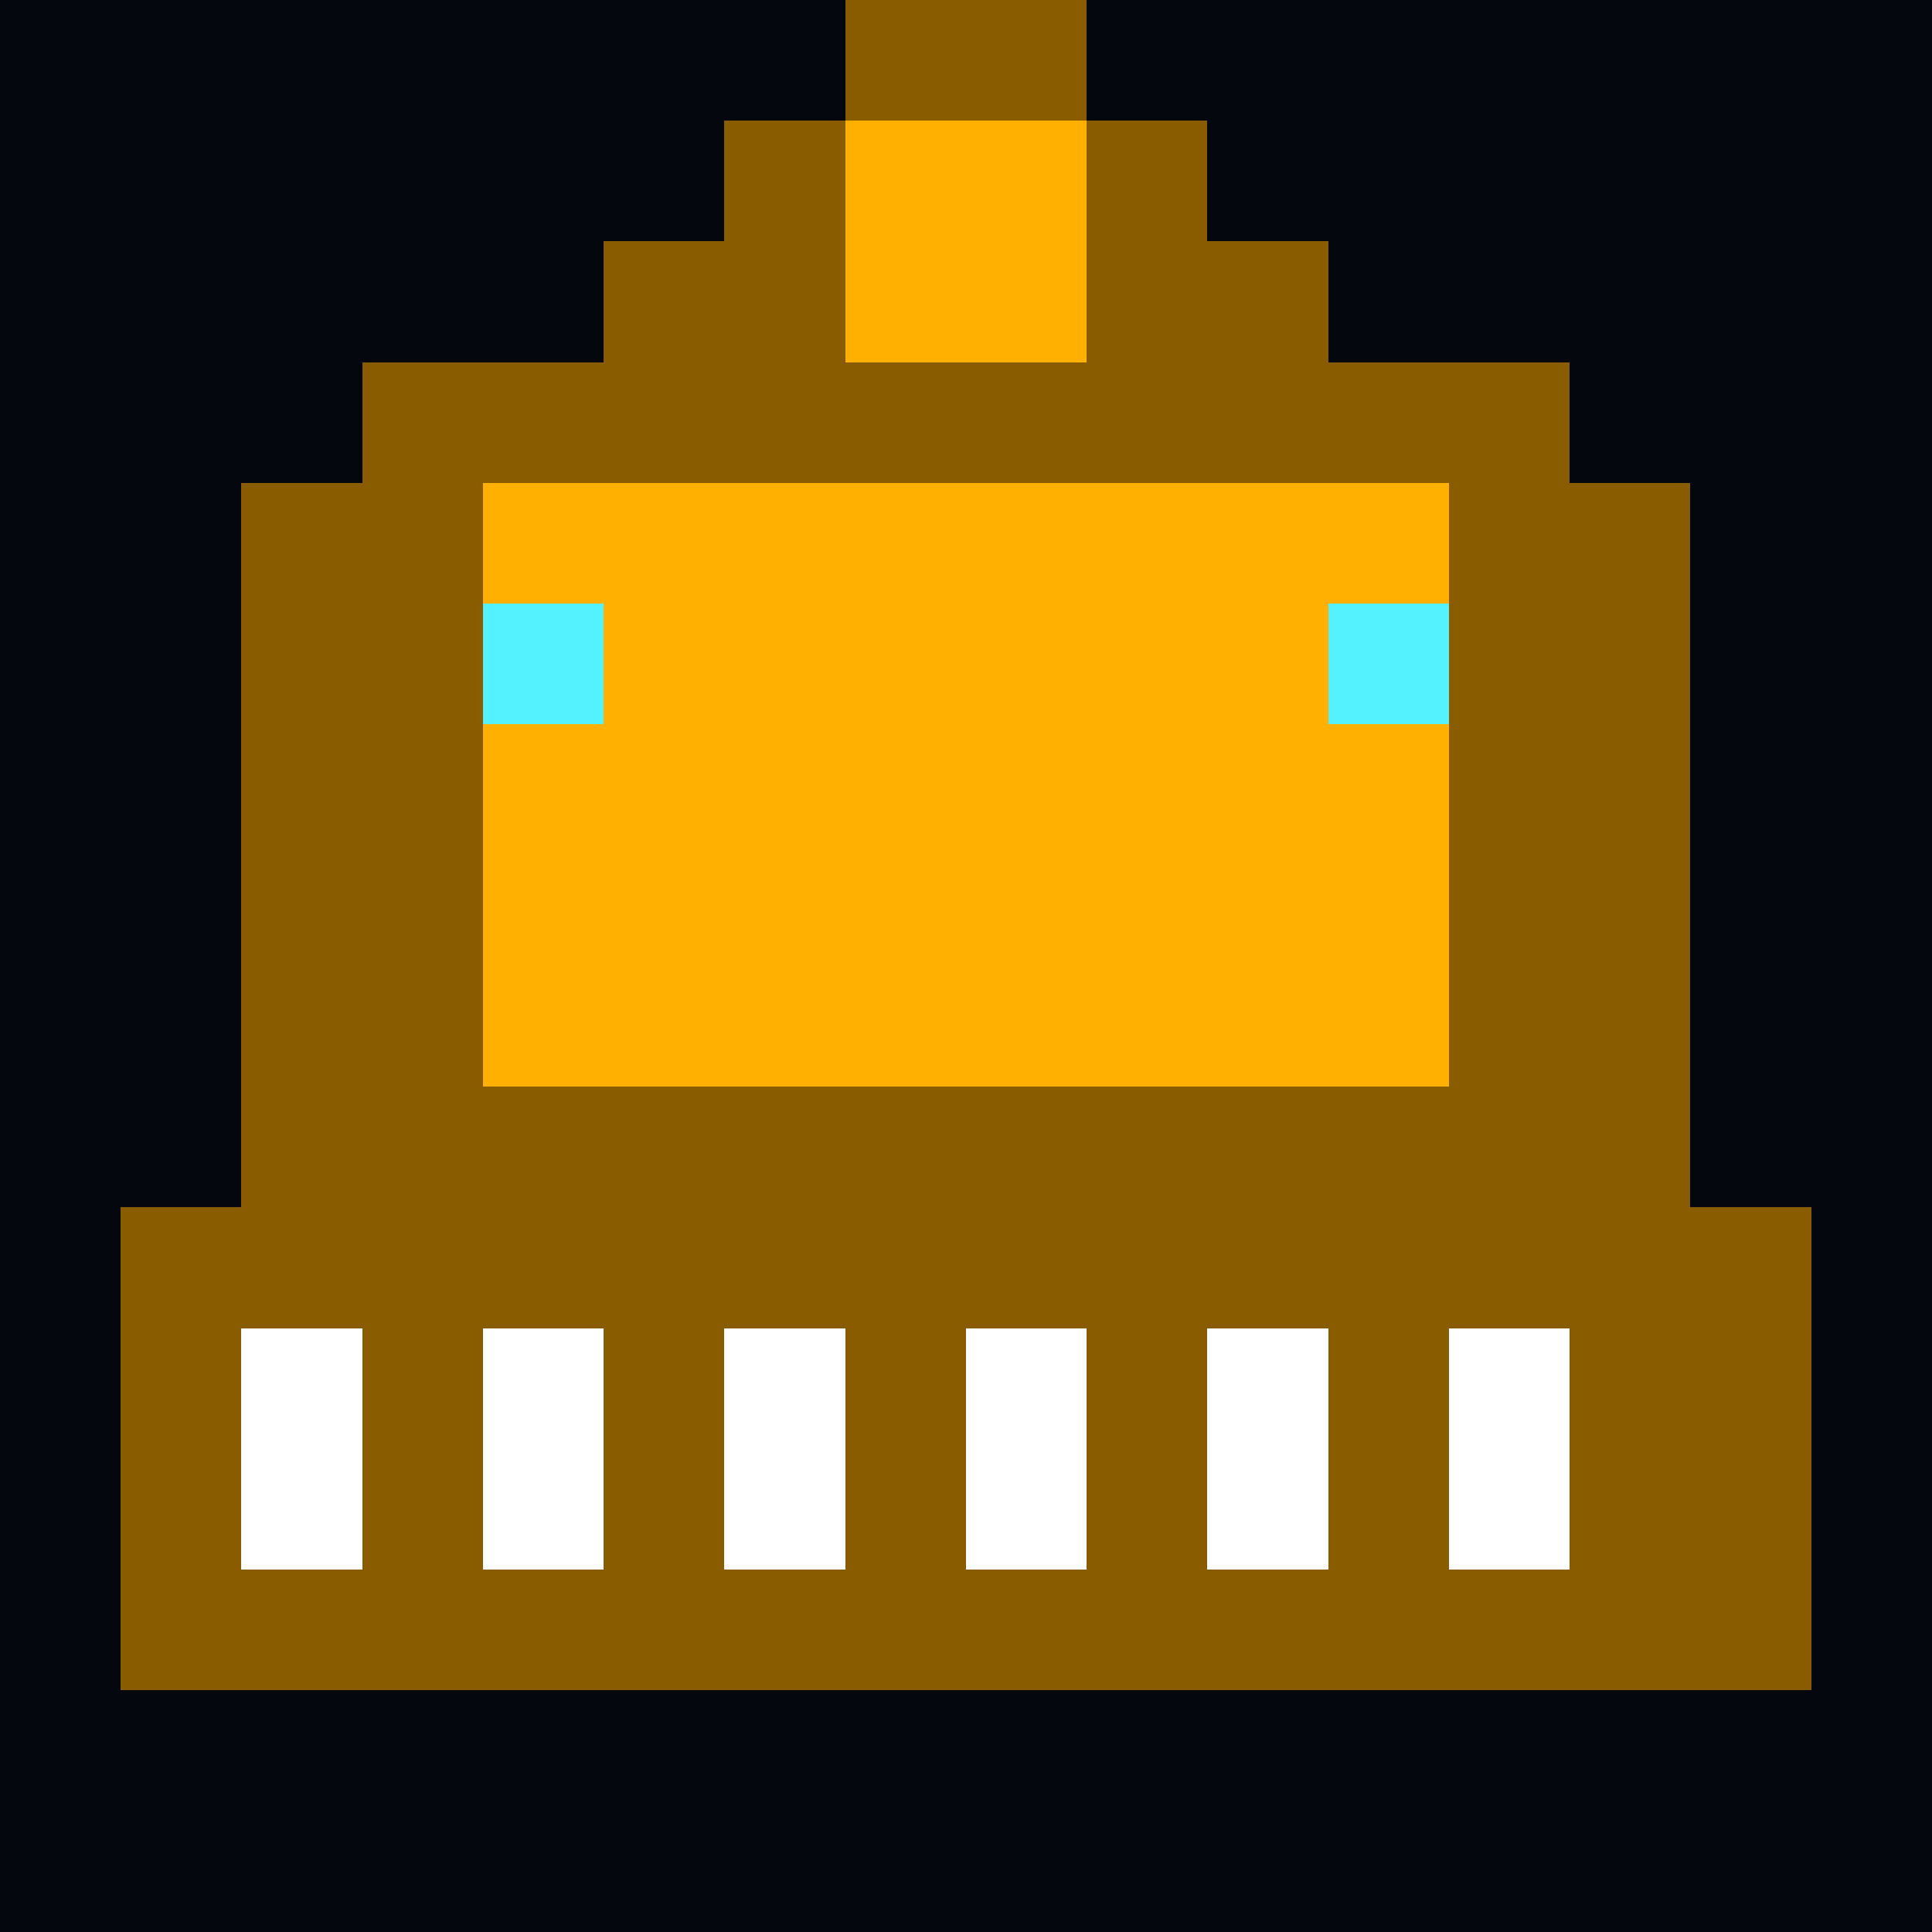
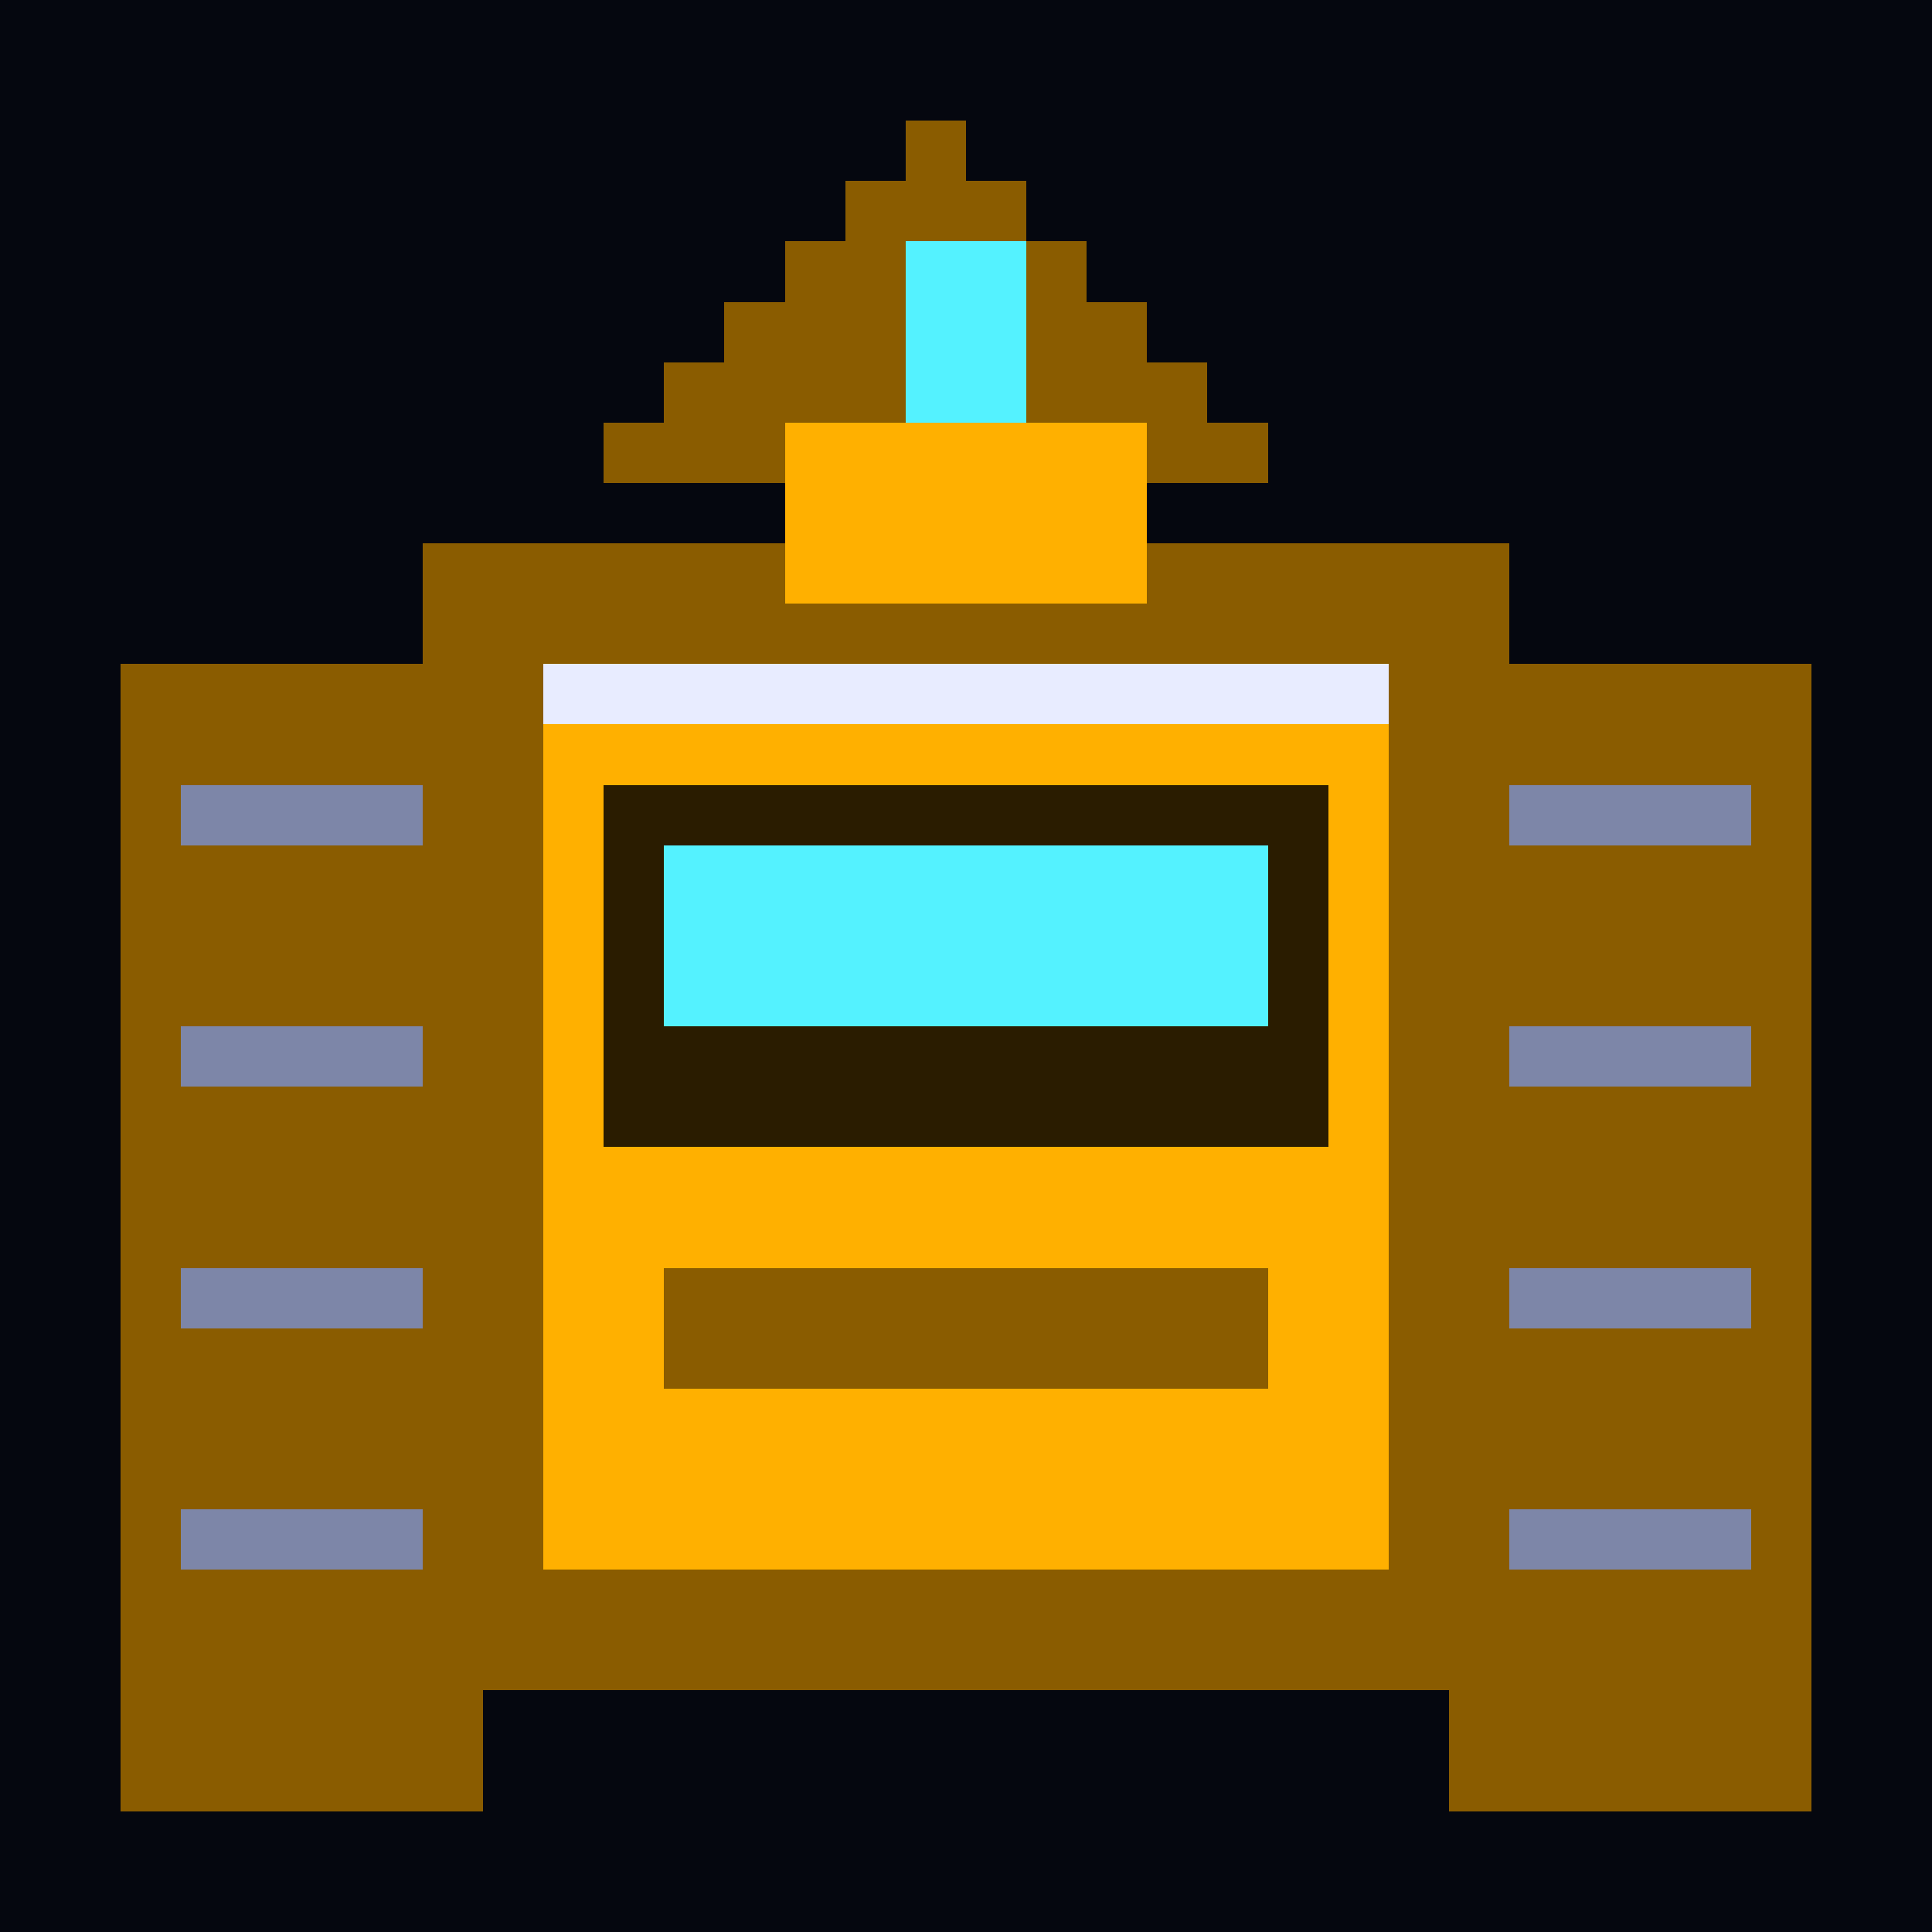
- <svg xmlns="http://www.w3.org/2000/svg" viewBox="0 0 16 16" width="64" height="64" shape-rendering="crispEdges" role="img" aria-label="PumaRally">
-   <rect width="16" height="16" fill="#05070f" />
-   <rect x="7" y="0" width="1" height="1" fill="#8a5c00" />
-   <rect x="8" y="0" width="1" height="1" fill="#8a5c00" />
-   <rect x="6" y="1" width="1" height="1" fill="#8a5c00" />
-   <rect x="7" y="1" width="1" height="1" fill="#ffb000" />
-   <rect x="8" y="1" width="1" height="1" fill="#ffb000" />
-   <rect x="9" y="1" width="1" height="1" fill="#8a5c00" />
-   <rect x="5" y="2" width="1" height="1" fill="#8a5c00" />
-   <rect x="6" y="2" width="1" height="1" fill="#8a5c00" />
-   <rect x="7" y="2" width="1" height="1" fill="#ffb000" />
-   <rect x="8" y="2" width="1" height="1" fill="#ffb000" />
-   <rect x="9" y="2" width="1" height="1" fill="#8a5c00" />
-   <rect x="10" y="2" width="1" height="1" fill="#8a5c00" />
-   <rect x="3" y="3" width="1" height="1" fill="#8a5c00" />
-   <rect x="4" y="3" width="1" height="1" fill="#8a5c00" />
-   <rect x="5" y="3" width="1" height="1" fill="#8a5c00" />
-   <rect x="6" y="3" width="1" height="1" fill="#8a5c00" />
-   <rect x="7" y="3" width="1" height="1" fill="#8a5c00" />
-   <rect x="8" y="3" width="1" height="1" fill="#8a5c00" />
-   <rect x="9" y="3" width="1" height="1" fill="#8a5c00" />
-   <rect x="10" y="3" width="1" height="1" fill="#8a5c00" />
-   <rect x="11" y="3" width="1" height="1" fill="#8a5c00" />
-   <rect x="12" y="3" width="1" height="1" fill="#8a5c00" />
-   <rect x="2" y="4" width="1" height="1" fill="#8a5c00" />
-   <rect x="3" y="4" width="1" height="1" fill="#8a5c00" />
-   <rect x="4" y="4" width="1" height="1" fill="#ffb000" />
-   <rect x="5" y="4" width="1" height="1" fill="#ffb000" />
-   <rect x="6" y="4" width="1" height="1" fill="#ffb000" />
-   <rect x="7" y="4" width="1" height="1" fill="#ffb000" />
-   <rect x="8" y="4" width="1" height="1" fill="#ffb000" />
-   <rect x="9" y="4" width="1" height="1" fill="#ffb000" />
-   <rect x="10" y="4" width="1" height="1" fill="#ffb000" />
-   <rect x="11" y="4" width="1" height="1" fill="#ffb000" />
-   <rect x="12" y="4" width="1" height="1" fill="#8a5c00" />
+ <svg xmlns="http://www.w3.org/2000/svg" viewBox="0 0 32 32" width="64" height="64" shape-rendering="crispEdges" role="img" aria-label="PumaRally">
+   <rect width="32" height="32" fill="#05070f" />
+   <rect x="15" y="2" width="1" height="1" fill="#8a5c00" />
+   <rect x="14" y="3" width="1" height="1" fill="#8a5c00" />
+   <rect x="15" y="3" width="1" height="1" fill="#8a5c00" />
+   <rect x="16" y="3" width="1" height="1" fill="#8a5c00" />
  <rect x="13" y="4" width="1" height="1" fill="#8a5c00" />
-   <rect x="2" y="5" width="1" height="1" fill="#8a5c00" />
-   <rect x="3" y="5" width="1" height="1" fill="#8a5c00" />
-   <rect x="4" y="5" width="1" height="1" fill="#54f2ff" />
-   <rect x="5" y="5" width="1" height="1" fill="#ffb000" />
-   <rect x="6" y="5" width="1" height="1" fill="#ffb000" />
-   <rect x="7" y="5" width="1" height="1" fill="#ffb000" />
-   <rect x="8" y="5" width="1" height="1" fill="#ffb000" />
-   <rect x="9" y="5" width="1" height="1" fill="#ffb000" />
-   <rect x="10" y="5" width="1" height="1" fill="#ffb000" />
-   <rect x="11" y="5" width="1" height="1" fill="#54f2ff" />
+   <rect x="14" y="4" width="1" height="1" fill="#8a5c00" />
+   <rect x="15" y="4" width="1" height="1" fill="#54f2ff" />
+   <rect x="16" y="4" width="1" height="1" fill="#54f2ff" />
+   <rect x="17" y="4" width="1" height="1" fill="#8a5c00" />
  <rect x="12" y="5" width="1" height="1" fill="#8a5c00" />
  <rect x="13" y="5" width="1" height="1" fill="#8a5c00" />
-   <rect x="2" y="6" width="1" height="1" fill="#8a5c00" />
-   <rect x="3" y="6" width="1" height="1" fill="#8a5c00" />
-   <rect x="4" y="6" width="1" height="1" fill="#ffb000" />
-   <rect x="5" y="6" width="1" height="1" fill="#ffb000" />
-   <rect x="6" y="6" width="1" height="1" fill="#ffb000" />
-   <rect x="7" y="6" width="1" height="1" fill="#ffb000" />
-   <rect x="8" y="6" width="1" height="1" fill="#ffb000" />
-   <rect x="9" y="6" width="1" height="1" fill="#ffb000" />
-   <rect x="10" y="6" width="1" height="1" fill="#ffb000" />
-   <rect x="11" y="6" width="1" height="1" fill="#ffb000" />
+   <rect x="14" y="5" width="1" height="1" fill="#8a5c00" />
+   <rect x="15" y="5" width="1" height="1" fill="#54f2ff" />
+   <rect x="16" y="5" width="1" height="1" fill="#54f2ff" />
+   <rect x="17" y="5" width="1" height="1" fill="#8a5c00" />
+   <rect x="18" y="5" width="1" height="1" fill="#8a5c00" />
+   <rect x="11" y="6" width="1" height="1" fill="#8a5c00" />
  <rect x="12" y="6" width="1" height="1" fill="#8a5c00" />
  <rect x="13" y="6" width="1" height="1" fill="#8a5c00" />
-   <rect x="2" y="7" width="1" height="1" fill="#8a5c00" />
-   <rect x="3" y="7" width="1" height="1" fill="#8a5c00" />
-   <rect x="4" y="7" width="1" height="1" fill="#ffb000" />
-   <rect x="5" y="7" width="1" height="1" fill="#ffb000" />
-   <rect x="6" y="7" width="1" height="1" fill="#ffb000" />
-   <rect x="7" y="7" width="1" height="1" fill="#ffb000" />
-   <rect x="8" y="7" width="1" height="1" fill="#ffb000" />
-   <rect x="9" y="7" width="1" height="1" fill="#ffb000" />
-   <rect x="10" y="7" width="1" height="1" fill="#ffb000" />
-   <rect x="11" y="7" width="1" height="1" fill="#ffb000" />
+   <rect x="14" y="6" width="1" height="1" fill="#8a5c00" />
+   <rect x="15" y="6" width="1" height="1" fill="#54f2ff" />
+   <rect x="16" y="6" width="1" height="1" fill="#54f2ff" />
+   <rect x="17" y="6" width="1" height="1" fill="#8a5c00" />
+   <rect x="18" y="6" width="1" height="1" fill="#8a5c00" />
+   <rect x="19" y="6" width="1" height="1" fill="#8a5c00" />
+   <rect x="10" y="7" width="1" height="1" fill="#8a5c00" />
+   <rect x="11" y="7" width="1" height="1" fill="#8a5c00" />
  <rect x="12" y="7" width="1" height="1" fill="#8a5c00" />
-   <rect x="13" y="7" width="1" height="1" fill="#8a5c00" />
-   <rect x="2" y="8" width="1" height="1" fill="#8a5c00" />
-   <rect x="3" y="8" width="1" height="1" fill="#8a5c00" />
-   <rect x="4" y="8" width="1" height="1" fill="#ffb000" />
-   <rect x="5" y="8" width="1" height="1" fill="#ffb000" />
-   <rect x="6" y="8" width="1" height="1" fill="#ffb000" />
-   <rect x="7" y="8" width="1" height="1" fill="#ffb000" />
-   <rect x="8" y="8" width="1" height="1" fill="#ffb000" />
-   <rect x="9" y="8" width="1" height="1" fill="#ffb000" />
-   <rect x="10" y="8" width="1" height="1" fill="#ffb000" />
-   <rect x="11" y="8" width="1" height="1" fill="#ffb000" />
-   <rect x="12" y="8" width="1" height="1" fill="#8a5c00" />
-   <rect x="13" y="8" width="1" height="1" fill="#8a5c00" />
-   <rect x="2" y="9" width="1" height="1" fill="#8a5c00" />
-   <rect x="3" y="9" width="1" height="1" fill="#8a5c00" />
-   <rect x="4" y="9" width="1" height="1" fill="#8a5c00" />
-   <rect x="5" y="9" width="1" height="1" fill="#8a5c00" />
-   <rect x="6" y="9" width="1" height="1" fill="#8a5c00" />
+   <rect x="13" y="7" width="1" height="1" fill="#ffb000" />
+   <rect x="14" y="7" width="1" height="1" fill="#ffb000" />
+   <rect x="15" y="7" width="1" height="1" fill="#ffb000" />
+   <rect x="16" y="7" width="1" height="1" fill="#ffb000" />
+   <rect x="17" y="7" width="1" height="1" fill="#ffb000" />
+   <rect x="18" y="7" width="1" height="1" fill="#ffb000" />
+   <rect x="19" y="7" width="1" height="1" fill="#8a5c00" />
+   <rect x="20" y="7" width="1" height="1" fill="#8a5c00" />
+   <rect x="13" y="8" width="1" height="1" fill="#ffb000" />
+   <rect x="14" y="8" width="1" height="1" fill="#ffb000" />
+   <rect x="15" y="8" width="1" height="1" fill="#ffb000" />
+   <rect x="16" y="8" width="1" height="1" fill="#ffb000" />
+   <rect x="17" y="8" width="1" height="1" fill="#ffb000" />
+   <rect x="18" y="8" width="1" height="1" fill="#ffb000" />
  <rect x="7" y="9" width="1" height="1" fill="#8a5c00" />
  <rect x="8" y="9" width="1" height="1" fill="#8a5c00" />
  <rect x="9" y="9" width="1" height="1" fill="#8a5c00" />
  <rect x="10" y="9" width="1" height="1" fill="#8a5c00" />
  <rect x="11" y="9" width="1" height="1" fill="#8a5c00" />
  <rect x="12" y="9" width="1" height="1" fill="#8a5c00" />
-   <rect x="13" y="9" width="1" height="1" fill="#8a5c00" />
-   <rect x="1" y="10" width="1" height="1" fill="#8a5c00" />
-   <rect x="2" y="10" width="1" height="1" fill="#8a5c00" />
-   <rect x="3" y="10" width="1" height="1" fill="#8a5c00" />
-   <rect x="4" y="10" width="1" height="1" fill="#8a5c00" />
-   <rect x="5" y="10" width="1" height="1" fill="#8a5c00" />
-   <rect x="6" y="10" width="1" height="1" fill="#8a5c00" />
+   <rect x="13" y="9" width="1" height="1" fill="#ffb000" />
+   <rect x="14" y="9" width="1" height="1" fill="#ffb000" />
+   <rect x="15" y="9" width="1" height="1" fill="#ffb000" />
+   <rect x="16" y="9" width="1" height="1" fill="#ffb000" />
+   <rect x="17" y="9" width="1" height="1" fill="#ffb000" />
+   <rect x="18" y="9" width="1" height="1" fill="#ffb000" />
+   <rect x="19" y="9" width="1" height="1" fill="#8a5c00" />
+   <rect x="20" y="9" width="1" height="1" fill="#8a5c00" />
+   <rect x="21" y="9" width="1" height="1" fill="#8a5c00" />
+   <rect x="22" y="9" width="1" height="1" fill="#8a5c00" />
+   <rect x="23" y="9" width="1" height="1" fill="#8a5c00" />
+   <rect x="24" y="9" width="1" height="1" fill="#8a5c00" />
  <rect x="7" y="10" width="1" height="1" fill="#8a5c00" />
  <rect x="8" y="10" width="1" height="1" fill="#8a5c00" />
  <rect x="9" y="10" width="1" height="1" fill="#8a5c00" />
  <rect x="10" y="10" width="1" height="1" fill="#8a5c00" />
  <rect x="11" y="10" width="1" height="1" fill="#8a5c00" />
  <rect x="12" y="10" width="1" height="1" fill="#8a5c00" />
  <rect x="13" y="10" width="1" height="1" fill="#8a5c00" />
  <rect x="14" y="10" width="1" height="1" fill="#8a5c00" />
-   <rect x="1" y="11" width="1" height="1" fill="#8a5c00" />
-   <rect x="2" y="11" width="1" height="1" fill="#ffffff" />
+   <rect x="15" y="10" width="1" height="1" fill="#8a5c00" />
+   <rect x="16" y="10" width="1" height="1" fill="#8a5c00" />
+   <rect x="17" y="10" width="1" height="1" fill="#8a5c00" />
+   <rect x="18" y="10" width="1" height="1" fill="#8a5c00" />
+   <rect x="19" y="10" width="1" height="1" fill="#8a5c00" />
+   <rect x="20" y="10" width="1" height="1" fill="#8a5c00" />
+   <rect x="21" y="10" width="1" height="1" fill="#8a5c00" />
+   <rect x="22" y="10" width="1" height="1" fill="#8a5c00" />
+   <rect x="23" y="10" width="1" height="1" fill="#8a5c00" />
+   <rect x="24" y="10" width="1" height="1" fill="#8a5c00" />
+   <rect x="2" y="11" width="1" height="1" fill="#8a5c00" />
  <rect x="3" y="11" width="1" height="1" fill="#8a5c00" />
-   <rect x="4" y="11" width="1" height="1" fill="#ffffff" />
+   <rect x="4" y="11" width="1" height="1" fill="#8a5c00" />
  <rect x="5" y="11" width="1" height="1" fill="#8a5c00" />
-   <rect x="6" y="11" width="1" height="1" fill="#ffffff" />
+   <rect x="6" y="11" width="1" height="1" fill="#8a5c00" />
  <rect x="7" y="11" width="1" height="1" fill="#8a5c00" />
-   <rect x="8" y="11" width="1" height="1" fill="#ffffff" />
-   <rect x="9" y="11" width="1" height="1" fill="#8a5c00" />
-   <rect x="10" y="11" width="1" height="1" fill="#ffffff" />
-   <rect x="11" y="11" width="1" height="1" fill="#8a5c00" />
-   <rect x="12" y="11" width="1" height="1" fill="#ffffff" />
-   <rect x="13" y="11" width="1" height="1" fill="#8a5c00" />
-   <rect x="14" y="11" width="1" height="1" fill="#8a5c00" />
-   <rect x="1" y="12" width="1" height="1" fill="#8a5c00" />
-   <rect x="2" y="12" width="1" height="1" fill="#ffffff" />
+   <rect x="8" y="11" width="1" height="1" fill="#8a5c00" />
+   <rect x="9" y="11" width="1" height="1" fill="#e8ecff" />
+   <rect x="10" y="11" width="1" height="1" fill="#e8ecff" />
+   <rect x="11" y="11" width="1" height="1" fill="#e8ecff" />
+   <rect x="12" y="11" width="1" height="1" fill="#e8ecff" />
+   <rect x="13" y="11" width="1" height="1" fill="#e8ecff" />
+   <rect x="14" y="11" width="1" height="1" fill="#e8ecff" />
+   <rect x="15" y="11" width="1" height="1" fill="#e8ecff" />
+   <rect x="16" y="11" width="1" height="1" fill="#e8ecff" />
+   <rect x="17" y="11" width="1" height="1" fill="#e8ecff" />
+   <rect x="18" y="11" width="1" height="1" fill="#e8ecff" />
+   <rect x="19" y="11" width="1" height="1" fill="#e8ecff" />
+   <rect x="20" y="11" width="1" height="1" fill="#e8ecff" />
+   <rect x="21" y="11" width="1" height="1" fill="#e8ecff" />
+   <rect x="22" y="11" width="1" height="1" fill="#e8ecff" />
+   <rect x="23" y="11" width="1" height="1" fill="#8a5c00" />
+   <rect x="24" y="11" width="1" height="1" fill="#8a5c00" />
+   <rect x="25" y="11" width="1" height="1" fill="#8a5c00" />
+   <rect x="26" y="11" width="1" height="1" fill="#8a5c00" />
+   <rect x="27" y="11" width="1" height="1" fill="#8a5c00" />
+   <rect x="28" y="11" width="1" height="1" fill="#8a5c00" />
+   <rect x="29" y="11" width="1" height="1" fill="#8a5c00" />
+   <rect x="2" y="12" width="1" height="1" fill="#8a5c00" />
  <rect x="3" y="12" width="1" height="1" fill="#8a5c00" />
-   <rect x="4" y="12" width="1" height="1" fill="#ffffff" />
+   <rect x="4" y="12" width="1" height="1" fill="#8a5c00" />
  <rect x="5" y="12" width="1" height="1" fill="#8a5c00" />
-   <rect x="6" y="12" width="1" height="1" fill="#ffffff" />
+   <rect x="6" y="12" width="1" height="1" fill="#8a5c00" />
  <rect x="7" y="12" width="1" height="1" fill="#8a5c00" />
-   <rect x="8" y="12" width="1" height="1" fill="#ffffff" />
-   <rect x="9" y="12" width="1" height="1" fill="#8a5c00" />
-   <rect x="10" y="12" width="1" height="1" fill="#ffffff" />
-   <rect x="11" y="12" width="1" height="1" fill="#8a5c00" />
-   <rect x="12" y="12" width="1" height="1" fill="#ffffff" />
-   <rect x="13" y="12" width="1" height="1" fill="#8a5c00" />
-   <rect x="14" y="12" width="1" height="1" fill="#8a5c00" />
-   <rect x="1" y="13" width="1" height="1" fill="#8a5c00" />
+   <rect x="8" y="12" width="1" height="1" fill="#8a5c00" />
+   <rect x="9" y="12" width="1" height="1" fill="#ffb000" />
+   <rect x="10" y="12" width="1" height="1" fill="#ffb000" />
+   <rect x="11" y="12" width="1" height="1" fill="#ffb000" />
+   <rect x="12" y="12" width="1" height="1" fill="#ffb000" />
+   <rect x="13" y="12" width="1" height="1" fill="#ffb000" />
+   <rect x="14" y="12" width="1" height="1" fill="#ffb000" />
+   <rect x="15" y="12" width="1" height="1" fill="#ffb000" />
+   <rect x="16" y="12" width="1" height="1" fill="#ffb000" />
+   <rect x="17" y="12" width="1" height="1" fill="#ffb000" />
+   <rect x="18" y="12" width="1" height="1" fill="#ffb000" />
+   <rect x="19" y="12" width="1" height="1" fill="#ffb000" />
+   <rect x="20" y="12" width="1" height="1" fill="#ffb000" />
+   <rect x="21" y="12" width="1" height="1" fill="#ffb000" />
+   <rect x="22" y="12" width="1" height="1" fill="#ffb000" />
+   <rect x="23" y="12" width="1" height="1" fill="#8a5c00" />
+   <rect x="24" y="12" width="1" height="1" fill="#8a5c00" />
+   <rect x="25" y="12" width="1" height="1" fill="#8a5c00" />
+   <rect x="26" y="12" width="1" height="1" fill="#8a5c00" />
+   <rect x="27" y="12" width="1" height="1" fill="#8a5c00" />
+   <rect x="28" y="12" width="1" height="1" fill="#8a5c00" />
+   <rect x="29" y="12" width="1" height="1" fill="#8a5c00" />
  <rect x="2" y="13" width="1" height="1" fill="#8a5c00" />
-   <rect x="3" y="13" width="1" height="1" fill="#8a5c00" />
-   <rect x="4" y="13" width="1" height="1" fill="#8a5c00" />
-   <rect x="5" y="13" width="1" height="1" fill="#8a5c00" />
-   <rect x="6" y="13" width="1" height="1" fill="#8a5c00" />
+   <rect x="3" y="13" width="1" height="1" fill="#7d86a8" />
+   <rect x="4" y="13" width="1" height="1" fill="#7d86a8" />
+   <rect x="5" y="13" width="1" height="1" fill="#7d86a8" />
+   <rect x="6" y="13" width="1" height="1" fill="#7d86a8" />
  <rect x="7" y="13" width="1" height="1" fill="#8a5c00" />
  <rect x="8" y="13" width="1" height="1" fill="#8a5c00" />
-   <rect x="9" y="13" width="1" height="1" fill="#8a5c00" />
-   <rect x="10" y="13" width="1" height="1" fill="#8a5c00" />
-   <rect x="11" y="13" width="1" height="1" fill="#8a5c00" />
-   <rect x="12" y="13" width="1" height="1" fill="#8a5c00" />
-   <rect x="13" y="13" width="1" height="1" fill="#8a5c00" />
-   <rect x="14" y="13" width="1" height="1" fill="#8a5c00" />
+   <rect x="9" y="13" width="1" height="1" fill="#ffb000" />
+   <rect x="10" y="13" width="1" height="1" fill="#2a1c00" />
+   <rect x="11" y="13" width="1" height="1" fill="#2a1c00" />
+   <rect x="12" y="13" width="1" height="1" fill="#2a1c00" />
+   <rect x="13" y="13" width="1" height="1" fill="#2a1c00" />
+   <rect x="14" y="13" width="1" height="1" fill="#2a1c00" />
+   <rect x="15" y="13" width="1" height="1" fill="#2a1c00" />
+   <rect x="16" y="13" width="1" height="1" fill="#2a1c00" />
+   <rect x="17" y="13" width="1" height="1" fill="#2a1c00" />
+   <rect x="18" y="13" width="1" height="1" fill="#2a1c00" />
+   <rect x="19" y="13" width="1" height="1" fill="#2a1c00" />
+   <rect x="20" y="13" width="1" height="1" fill="#2a1c00" />
+   <rect x="21" y="13" width="1" height="1" fill="#2a1c00" />
+   <rect x="22" y="13" width="1" height="1" fill="#ffb000" />
+   <rect x="23" y="13" width="1" height="1" fill="#8a5c00" />
+   <rect x="24" y="13" width="1" height="1" fill="#8a5c00" />
+   <rect x="25" y="13" width="1" height="1" fill="#7d86a8" />
+   <rect x="26" y="13" width="1" height="1" fill="#7d86a8" />
+   <rect x="27" y="13" width="1" height="1" fill="#7d86a8" />
+   <rect x="28" y="13" width="1" height="1" fill="#7d86a8" />
+   <rect x="29" y="13" width="1" height="1" fill="#8a5c00" />
+   <rect x="2" y="14" width="1" height="1" fill="#8a5c00" />
+   <rect x="3" y="14" width="1" height="1" fill="#8a5c00" />
+   <rect x="4" y="14" width="1" height="1" fill="#8a5c00" />
+   <rect x="5" y="14" width="1" height="1" fill="#8a5c00" />
+   <rect x="6" y="14" width="1" height="1" fill="#8a5c00" />
+   <rect x="7" y="14" width="1" height="1" fill="#8a5c00" />
+   <rect x="8" y="14" width="1" height="1" fill="#8a5c00" />
+   <rect x="9" y="14" width="1" height="1" fill="#ffb000" />
+   <rect x="10" y="14" width="1" height="1" fill="#2a1c00" />
+   <rect x="11" y="14" width="1" height="1" fill="#54f2ff" />
+   <rect x="12" y="14" width="1" height="1" fill="#54f2ff" />
+   <rect x="13" y="14" width="1" height="1" fill="#54f2ff" />
+   <rect x="14" y="14" width="1" height="1" fill="#54f2ff" />
+   <rect x="15" y="14" width="1" height="1" fill="#54f2ff" />
+   <rect x="16" y="14" width="1" height="1" fill="#54f2ff" />
+   <rect x="17" y="14" width="1" height="1" fill="#54f2ff" />
+   <rect x="18" y="14" width="1" height="1" fill="#54f2ff" />
+   <rect x="19" y="14" width="1" height="1" fill="#54f2ff" />
+   <rect x="20" y="14" width="1" height="1" fill="#54f2ff" />
+   <rect x="21" y="14" width="1" height="1" fill="#2a1c00" />
+   <rect x="22" y="14" width="1" height="1" fill="#ffb000" />
+   <rect x="23" y="14" width="1" height="1" fill="#8a5c00" />
+   <rect x="24" y="14" width="1" height="1" fill="#8a5c00" />
+   <rect x="25" y="14" width="1" height="1" fill="#8a5c00" />
+   <rect x="26" y="14" width="1" height="1" fill="#8a5c00" />
+   <rect x="27" y="14" width="1" height="1" fill="#8a5c00" />
+   <rect x="28" y="14" width="1" height="1" fill="#8a5c00" />
+   <rect x="29" y="14" width="1" height="1" fill="#8a5c00" />
+   <rect x="2" y="15" width="1" height="1" fill="#8a5c00" />
+   <rect x="3" y="15" width="1" height="1" fill="#8a5c00" />
+   <rect x="4" y="15" width="1" height="1" fill="#8a5c00" />
+   <rect x="5" y="15" width="1" height="1" fill="#8a5c00" />
+   <rect x="6" y="15" width="1" height="1" fill="#8a5c00" />
+   <rect x="7" y="15" width="1" height="1" fill="#8a5c00" />
+   <rect x="8" y="15" width="1" height="1" fill="#8a5c00" />
+   <rect x="9" y="15" width="1" height="1" fill="#ffb000" />
+   <rect x="10" y="15" width="1" height="1" fill="#2a1c00" />
+   <rect x="11" y="15" width="1" height="1" fill="#54f2ff" />
+   <rect x="12" y="15" width="1" height="1" fill="#54f2ff" />
+   <rect x="13" y="15" width="1" height="1" fill="#54f2ff" />
+   <rect x="14" y="15" width="1" height="1" fill="#54f2ff" />
+   <rect x="15" y="15" width="1" height="1" fill="#54f2ff" />
+   <rect x="16" y="15" width="1" height="1" fill="#54f2ff" />
+   <rect x="17" y="15" width="1" height="1" fill="#54f2ff" />
+   <rect x="18" y="15" width="1" height="1" fill="#54f2ff" />
+   <rect x="19" y="15" width="1" height="1" fill="#54f2ff" />
+   <rect x="20" y="15" width="1" height="1" fill="#54f2ff" />
+   <rect x="21" y="15" width="1" height="1" fill="#2a1c00" />
+   <rect x="22" y="15" width="1" height="1" fill="#ffb000" />
+   <rect x="23" y="15" width="1" height="1" fill="#8a5c00" />
+   <rect x="24" y="15" width="1" height="1" fill="#8a5c00" />
+   <rect x="25" y="15" width="1" height="1" fill="#8a5c00" />
+   <rect x="26" y="15" width="1" height="1" fill="#8a5c00" />
+   <rect x="27" y="15" width="1" height="1" fill="#8a5c00" />
+   <rect x="28" y="15" width="1" height="1" fill="#8a5c00" />
+   <rect x="29" y="15" width="1" height="1" fill="#8a5c00" />
+   <rect x="2" y="16" width="1" height="1" fill="#8a5c00" />
+   <rect x="3" y="16" width="1" height="1" fill="#8a5c00" />
+   <rect x="4" y="16" width="1" height="1" fill="#8a5c00" />
+   <rect x="5" y="16" width="1" height="1" fill="#8a5c00" />
+   <rect x="6" y="16" width="1" height="1" fill="#8a5c00" />
+   <rect x="7" y="16" width="1" height="1" fill="#8a5c00" />
+   <rect x="8" y="16" width="1" height="1" fill="#8a5c00" />
+   <rect x="9" y="16" width="1" height="1" fill="#ffb000" />
+   <rect x="10" y="16" width="1" height="1" fill="#2a1c00" />
+   <rect x="11" y="16" width="1" height="1" fill="#54f2ff" />
+   <rect x="12" y="16" width="1" height="1" fill="#54f2ff" />
+   <rect x="13" y="16" width="1" height="1" fill="#54f2ff" />
+   <rect x="14" y="16" width="1" height="1" fill="#54f2ff" />
+   <rect x="15" y="16" width="1" height="1" fill="#54f2ff" />
+   <rect x="16" y="16" width="1" height="1" fill="#54f2ff" />
+   <rect x="17" y="16" width="1" height="1" fill="#54f2ff" />
+   <rect x="18" y="16" width="1" height="1" fill="#54f2ff" />
+   <rect x="19" y="16" width="1" height="1" fill="#54f2ff" />
+   <rect x="20" y="16" width="1" height="1" fill="#54f2ff" />
+   <rect x="21" y="16" width="1" height="1" fill="#2a1c00" />
+   <rect x="22" y="16" width="1" height="1" fill="#ffb000" />
+   <rect x="23" y="16" width="1" height="1" fill="#8a5c00" />
+   <rect x="24" y="16" width="1" height="1" fill="#8a5c00" />
+   <rect x="25" y="16" width="1" height="1" fill="#8a5c00" />
+   <rect x="26" y="16" width="1" height="1" fill="#8a5c00" />
+   <rect x="27" y="16" width="1" height="1" fill="#8a5c00" />
+   <rect x="28" y="16" width="1" height="1" fill="#8a5c00" />
+   <rect x="29" y="16" width="1" height="1" fill="#8a5c00" />
+   <rect x="2" y="17" width="1" height="1" fill="#8a5c00" />
+   <rect x="3" y="17" width="1" height="1" fill="#7d86a8" />
+   <rect x="4" y="17" width="1" height="1" fill="#7d86a8" />
+   <rect x="5" y="17" width="1" height="1" fill="#7d86a8" />
+   <rect x="6" y="17" width="1" height="1" fill="#7d86a8" />
+   <rect x="7" y="17" width="1" height="1" fill="#8a5c00" />
+   <rect x="8" y="17" width="1" height="1" fill="#8a5c00" />
+   <rect x="9" y="17" width="1" height="1" fill="#ffb000" />
+   <rect x="10" y="17" width="1" height="1" fill="#2a1c00" />
+   <rect x="11" y="17" width="1" height="1" fill="#2a1c00" />
+   <rect x="12" y="17" width="1" height="1" fill="#2a1c00" />
+   <rect x="13" y="17" width="1" height="1" fill="#2a1c00" />
+   <rect x="14" y="17" width="1" height="1" fill="#2a1c00" />
+   <rect x="15" y="17" width="1" height="1" fill="#2a1c00" />
+   <rect x="16" y="17" width="1" height="1" fill="#2a1c00" />
+   <rect x="17" y="17" width="1" height="1" fill="#2a1c00" />
+   <rect x="18" y="17" width="1" height="1" fill="#2a1c00" />
+   <rect x="19" y="17" width="1" height="1" fill="#2a1c00" />
+   <rect x="20" y="17" width="1" height="1" fill="#2a1c00" />
+   <rect x="21" y="17" width="1" height="1" fill="#2a1c00" />
+   <rect x="22" y="17" width="1" height="1" fill="#ffb000" />
+   <rect x="23" y="17" width="1" height="1" fill="#8a5c00" />
+   <rect x="24" y="17" width="1" height="1" fill="#8a5c00" />
+   <rect x="25" y="17" width="1" height="1" fill="#7d86a8" />
+   <rect x="26" y="17" width="1" height="1" fill="#7d86a8" />
+   <rect x="27" y="17" width="1" height="1" fill="#7d86a8" />
+   <rect x="28" y="17" width="1" height="1" fill="#7d86a8" />
+   <rect x="29" y="17" width="1" height="1" fill="#8a5c00" />
+   <rect x="2" y="18" width="1" height="1" fill="#8a5c00" />
+   <rect x="3" y="18" width="1" height="1" fill="#8a5c00" />
+   <rect x="4" y="18" width="1" height="1" fill="#8a5c00" />
+   <rect x="5" y="18" width="1" height="1" fill="#8a5c00" />
+   <rect x="6" y="18" width="1" height="1" fill="#8a5c00" />
+   <rect x="7" y="18" width="1" height="1" fill="#8a5c00" />
+   <rect x="8" y="18" width="1" height="1" fill="#8a5c00" />
+   <rect x="9" y="18" width="1" height="1" fill="#ffb000" />
+   <rect x="10" y="18" width="1" height="1" fill="#2a1c00" />
+   <rect x="11" y="18" width="1" height="1" fill="#2a1c00" />
+   <rect x="12" y="18" width="1" height="1" fill="#2a1c00" />
+   <rect x="13" y="18" width="1" height="1" fill="#2a1c00" />
+   <rect x="14" y="18" width="1" height="1" fill="#2a1c00" />
+   <rect x="15" y="18" width="1" height="1" fill="#2a1c00" />
+   <rect x="16" y="18" width="1" height="1" fill="#2a1c00" />
+   <rect x="17" y="18" width="1" height="1" fill="#2a1c00" />
+   <rect x="18" y="18" width="1" height="1" fill="#2a1c00" />
+   <rect x="19" y="18" width="1" height="1" fill="#2a1c00" />
+   <rect x="20" y="18" width="1" height="1" fill="#2a1c00" />
+   <rect x="21" y="18" width="1" height="1" fill="#2a1c00" />
+   <rect x="22" y="18" width="1" height="1" fill="#ffb000" />
+   <rect x="23" y="18" width="1" height="1" fill="#8a5c00" />
+   <rect x="24" y="18" width="1" height="1" fill="#8a5c00" />
+   <rect x="25" y="18" width="1" height="1" fill="#8a5c00" />
+   <rect x="26" y="18" width="1" height="1" fill="#8a5c00" />
+   <rect x="27" y="18" width="1" height="1" fill="#8a5c00" />
+   <rect x="28" y="18" width="1" height="1" fill="#8a5c00" />
+   <rect x="29" y="18" width="1" height="1" fill="#8a5c00" />
+   <rect x="2" y="19" width="1" height="1" fill="#8a5c00" />
+   <rect x="3" y="19" width="1" height="1" fill="#8a5c00" />
+   <rect x="4" y="19" width="1" height="1" fill="#8a5c00" />
+   <rect x="5" y="19" width="1" height="1" fill="#8a5c00" />
+   <rect x="6" y="19" width="1" height="1" fill="#8a5c00" />
+   <rect x="7" y="19" width="1" height="1" fill="#8a5c00" />
+   <rect x="8" y="19" width="1" height="1" fill="#8a5c00" />
+   <rect x="9" y="19" width="1" height="1" fill="#ffb000" />
+   <rect x="10" y="19" width="1" height="1" fill="#ffb000" />
+   <rect x="11" y="19" width="1" height="1" fill="#ffb000" />
+   <rect x="12" y="19" width="1" height="1" fill="#ffb000" />
+   <rect x="13" y="19" width="1" height="1" fill="#ffb000" />
+   <rect x="14" y="19" width="1" height="1" fill="#ffb000" />
+   <rect x="15" y="19" width="1" height="1" fill="#ffb000" />
+   <rect x="16" y="19" width="1" height="1" fill="#ffb000" />
+   <rect x="17" y="19" width="1" height="1" fill="#ffb000" />
+   <rect x="18" y="19" width="1" height="1" fill="#ffb000" />
+   <rect x="19" y="19" width="1" height="1" fill="#ffb000" />
+   <rect x="20" y="19" width="1" height="1" fill="#ffb000" />
+   <rect x="21" y="19" width="1" height="1" fill="#ffb000" />
+   <rect x="22" y="19" width="1" height="1" fill="#ffb000" />
+   <rect x="23" y="19" width="1" height="1" fill="#8a5c00" />
+   <rect x="24" y="19" width="1" height="1" fill="#8a5c00" />
+   <rect x="25" y="19" width="1" height="1" fill="#8a5c00" />
+   <rect x="26" y="19" width="1" height="1" fill="#8a5c00" />
+   <rect x="27" y="19" width="1" height="1" fill="#8a5c00" />
+   <rect x="28" y="19" width="1" height="1" fill="#8a5c00" />
+   <rect x="29" y="19" width="1" height="1" fill="#8a5c00" />
+   <rect x="2" y="20" width="1" height="1" fill="#8a5c00" />
+   <rect x="3" y="20" width="1" height="1" fill="#8a5c00" />
+   <rect x="4" y="20" width="1" height="1" fill="#8a5c00" />
+   <rect x="5" y="20" width="1" height="1" fill="#8a5c00" />
+   <rect x="6" y="20" width="1" height="1" fill="#8a5c00" />
+   <rect x="7" y="20" width="1" height="1" fill="#8a5c00" />
+   <rect x="8" y="20" width="1" height="1" fill="#8a5c00" />
+   <rect x="9" y="20" width="1" height="1" fill="#ffb000" />
+   <rect x="10" y="20" width="1" height="1" fill="#ffb000" />
+   <rect x="11" y="20" width="1" height="1" fill="#ffb000" />
+   <rect x="12" y="20" width="1" height="1" fill="#ffb000" />
+   <rect x="13" y="20" width="1" height="1" fill="#ffb000" />
+   <rect x="14" y="20" width="1" height="1" fill="#ffb000" />
+   <rect x="15" y="20" width="1" height="1" fill="#ffb000" />
+   <rect x="16" y="20" width="1" height="1" fill="#ffb000" />
+   <rect x="17" y="20" width="1" height="1" fill="#ffb000" />
+   <rect x="18" y="20" width="1" height="1" fill="#ffb000" />
+   <rect x="19" y="20" width="1" height="1" fill="#ffb000" />
+   <rect x="20" y="20" width="1" height="1" fill="#ffb000" />
+   <rect x="21" y="20" width="1" height="1" fill="#ffb000" />
+   <rect x="22" y="20" width="1" height="1" fill="#ffb000" />
+   <rect x="23" y="20" width="1" height="1" fill="#8a5c00" />
+   <rect x="24" y="20" width="1" height="1" fill="#8a5c00" />
+   <rect x="25" y="20" width="1" height="1" fill="#8a5c00" />
+   <rect x="26" y="20" width="1" height="1" fill="#8a5c00" />
+   <rect x="27" y="20" width="1" height="1" fill="#8a5c00" />
+   <rect x="28" y="20" width="1" height="1" fill="#8a5c00" />
+   <rect x="29" y="20" width="1" height="1" fill="#8a5c00" />
+   <rect x="2" y="21" width="1" height="1" fill="#8a5c00" />
+   <rect x="3" y="21" width="1" height="1" fill="#7d86a8" />
+   <rect x="4" y="21" width="1" height="1" fill="#7d86a8" />
+   <rect x="5" y="21" width="1" height="1" fill="#7d86a8" />
+   <rect x="6" y="21" width="1" height="1" fill="#7d86a8" />
+   <rect x="7" y="21" width="1" height="1" fill="#8a5c00" />
+   <rect x="8" y="21" width="1" height="1" fill="#8a5c00" />
+   <rect x="9" y="21" width="1" height="1" fill="#ffb000" />
+   <rect x="10" y="21" width="1" height="1" fill="#ffb000" />
+   <rect x="11" y="21" width="1" height="1" fill="#8a5c00" />
+   <rect x="12" y="21" width="1" height="1" fill="#8a5c00" />
+   <rect x="13" y="21" width="1" height="1" fill="#8a5c00" />
+   <rect x="14" y="21" width="1" height="1" fill="#8a5c00" />
+   <rect x="15" y="21" width="1" height="1" fill="#8a5c00" />
+   <rect x="16" y="21" width="1" height="1" fill="#8a5c00" />
+   <rect x="17" y="21" width="1" height="1" fill="#8a5c00" />
+   <rect x="18" y="21" width="1" height="1" fill="#8a5c00" />
+   <rect x="19" y="21" width="1" height="1" fill="#8a5c00" />
+   <rect x="20" y="21" width="1" height="1" fill="#8a5c00" />
+   <rect x="21" y="21" width="1" height="1" fill="#ffb000" />
+   <rect x="22" y="21" width="1" height="1" fill="#ffb000" />
+   <rect x="23" y="21" width="1" height="1" fill="#8a5c00" />
+   <rect x="24" y="21" width="1" height="1" fill="#8a5c00" />
+   <rect x="25" y="21" width="1" height="1" fill="#7d86a8" />
+   <rect x="26" y="21" width="1" height="1" fill="#7d86a8" />
+   <rect x="27" y="21" width="1" height="1" fill="#7d86a8" />
+   <rect x="28" y="21" width="1" height="1" fill="#7d86a8" />
+   <rect x="29" y="21" width="1" height="1" fill="#8a5c00" />
+   <rect x="2" y="22" width="1" height="1" fill="#8a5c00" />
+   <rect x="3" y="22" width="1" height="1" fill="#8a5c00" />
+   <rect x="4" y="22" width="1" height="1" fill="#8a5c00" />
+   <rect x="5" y="22" width="1" height="1" fill="#8a5c00" />
+   <rect x="6" y="22" width="1" height="1" fill="#8a5c00" />
+   <rect x="7" y="22" width="1" height="1" fill="#8a5c00" />
+   <rect x="8" y="22" width="1" height="1" fill="#8a5c00" />
+   <rect x="9" y="22" width="1" height="1" fill="#ffb000" />
+   <rect x="10" y="22" width="1" height="1" fill="#ffb000" />
+   <rect x="11" y="22" width="1" height="1" fill="#8a5c00" />
+   <rect x="12" y="22" width="1" height="1" fill="#8a5c00" />
+   <rect x="13" y="22" width="1" height="1" fill="#8a5c00" />
+   <rect x="14" y="22" width="1" height="1" fill="#8a5c00" />
+   <rect x="15" y="22" width="1" height="1" fill="#8a5c00" />
+   <rect x="16" y="22" width="1" height="1" fill="#8a5c00" />
+   <rect x="17" y="22" width="1" height="1" fill="#8a5c00" />
+   <rect x="18" y="22" width="1" height="1" fill="#8a5c00" />
+   <rect x="19" y="22" width="1" height="1" fill="#8a5c00" />
+   <rect x="20" y="22" width="1" height="1" fill="#8a5c00" />
+   <rect x="21" y="22" width="1" height="1" fill="#ffb000" />
+   <rect x="22" y="22" width="1" height="1" fill="#ffb000" />
+   <rect x="23" y="22" width="1" height="1" fill="#8a5c00" />
+   <rect x="24" y="22" width="1" height="1" fill="#8a5c00" />
+   <rect x="25" y="22" width="1" height="1" fill="#8a5c00" />
+   <rect x="26" y="22" width="1" height="1" fill="#8a5c00" />
+   <rect x="27" y="22" width="1" height="1" fill="#8a5c00" />
+   <rect x="28" y="22" width="1" height="1" fill="#8a5c00" />
+   <rect x="29" y="22" width="1" height="1" fill="#8a5c00" />
+   <rect x="2" y="23" width="1" height="1" fill="#8a5c00" />
+   <rect x="3" y="23" width="1" height="1" fill="#8a5c00" />
+   <rect x="4" y="23" width="1" height="1" fill="#8a5c00" />
+   <rect x="5" y="23" width="1" height="1" fill="#8a5c00" />
+   <rect x="6" y="23" width="1" height="1" fill="#8a5c00" />
+   <rect x="7" y="23" width="1" height="1" fill="#8a5c00" />
+   <rect x="8" y="23" width="1" height="1" fill="#8a5c00" />
+   <rect x="9" y="23" width="1" height="1" fill="#ffb000" />
+   <rect x="10" y="23" width="1" height="1" fill="#ffb000" />
+   <rect x="11" y="23" width="1" height="1" fill="#ffb000" />
+   <rect x="12" y="23" width="1" height="1" fill="#ffb000" />
+   <rect x="13" y="23" width="1" height="1" fill="#ffb000" />
+   <rect x="14" y="23" width="1" height="1" fill="#ffb000" />
+   <rect x="15" y="23" width="1" height="1" fill="#ffb000" />
+   <rect x="16" y="23" width="1" height="1" fill="#ffb000" />
+   <rect x="17" y="23" width="1" height="1" fill="#ffb000" />
+   <rect x="18" y="23" width="1" height="1" fill="#ffb000" />
+   <rect x="19" y="23" width="1" height="1" fill="#ffb000" />
+   <rect x="20" y="23" width="1" height="1" fill="#ffb000" />
+   <rect x="21" y="23" width="1" height="1" fill="#ffb000" />
+   <rect x="22" y="23" width="1" height="1" fill="#ffb000" />
+   <rect x="23" y="23" width="1" height="1" fill="#8a5c00" />
+   <rect x="24" y="23" width="1" height="1" fill="#8a5c00" />
+   <rect x="25" y="23" width="1" height="1" fill="#8a5c00" />
+   <rect x="26" y="23" width="1" height="1" fill="#8a5c00" />
+   <rect x="27" y="23" width="1" height="1" fill="#8a5c00" />
+   <rect x="28" y="23" width="1" height="1" fill="#8a5c00" />
+   <rect x="29" y="23" width="1" height="1" fill="#8a5c00" />
+   <rect x="2" y="24" width="1" height="1" fill="#8a5c00" />
+   <rect x="3" y="24" width="1" height="1" fill="#8a5c00" />
+   <rect x="4" y="24" width="1" height="1" fill="#8a5c00" />
+   <rect x="5" y="24" width="1" height="1" fill="#8a5c00" />
+   <rect x="6" y="24" width="1" height="1" fill="#8a5c00" />
+   <rect x="7" y="24" width="1" height="1" fill="#8a5c00" />
+   <rect x="8" y="24" width="1" height="1" fill="#8a5c00" />
+   <rect x="9" y="24" width="1" height="1" fill="#ffb000" />
+   <rect x="10" y="24" width="1" height="1" fill="#ffb000" />
+   <rect x="11" y="24" width="1" height="1" fill="#ffb000" />
+   <rect x="12" y="24" width="1" height="1" fill="#ffb000" />
+   <rect x="13" y="24" width="1" height="1" fill="#ffb000" />
+   <rect x="14" y="24" width="1" height="1" fill="#ffb000" />
+   <rect x="15" y="24" width="1" height="1" fill="#ffb000" />
+   <rect x="16" y="24" width="1" height="1" fill="#ffb000" />
+   <rect x="17" y="24" width="1" height="1" fill="#ffb000" />
+   <rect x="18" y="24" width="1" height="1" fill="#ffb000" />
+   <rect x="19" y="24" width="1" height="1" fill="#ffb000" />
+   <rect x="20" y="24" width="1" height="1" fill="#ffb000" />
+   <rect x="21" y="24" width="1" height="1" fill="#ffb000" />
+   <rect x="22" y="24" width="1" height="1" fill="#ffb000" />
+   <rect x="23" y="24" width="1" height="1" fill="#8a5c00" />
+   <rect x="24" y="24" width="1" height="1" fill="#8a5c00" />
+   <rect x="25" y="24" width="1" height="1" fill="#8a5c00" />
+   <rect x="26" y="24" width="1" height="1" fill="#8a5c00" />
+   <rect x="27" y="24" width="1" height="1" fill="#8a5c00" />
+   <rect x="28" y="24" width="1" height="1" fill="#8a5c00" />
+   <rect x="29" y="24" width="1" height="1" fill="#8a5c00" />
+   <rect x="2" y="25" width="1" height="1" fill="#8a5c00" />
+   <rect x="3" y="25" width="1" height="1" fill="#7d86a8" />
+   <rect x="4" y="25" width="1" height="1" fill="#7d86a8" />
+   <rect x="5" y="25" width="1" height="1" fill="#7d86a8" />
+   <rect x="6" y="25" width="1" height="1" fill="#7d86a8" />
+   <rect x="7" y="25" width="1" height="1" fill="#8a5c00" />
+   <rect x="8" y="25" width="1" height="1" fill="#8a5c00" />
+   <rect x="9" y="25" width="1" height="1" fill="#ffb000" />
+   <rect x="10" y="25" width="1" height="1" fill="#ffb000" />
+   <rect x="11" y="25" width="1" height="1" fill="#ffb000" />
+   <rect x="12" y="25" width="1" height="1" fill="#ffb000" />
+   <rect x="13" y="25" width="1" height="1" fill="#ffb000" />
+   <rect x="14" y="25" width="1" height="1" fill="#ffb000" />
+   <rect x="15" y="25" width="1" height="1" fill="#ffb000" />
+   <rect x="16" y="25" width="1" height="1" fill="#ffb000" />
+   <rect x="17" y="25" width="1" height="1" fill="#ffb000" />
+   <rect x="18" y="25" width="1" height="1" fill="#ffb000" />
+   <rect x="19" y="25" width="1" height="1" fill="#ffb000" />
+   <rect x="20" y="25" width="1" height="1" fill="#ffb000" />
+   <rect x="21" y="25" width="1" height="1" fill="#ffb000" />
+   <rect x="22" y="25" width="1" height="1" fill="#ffb000" />
+   <rect x="23" y="25" width="1" height="1" fill="#8a5c00" />
+   <rect x="24" y="25" width="1" height="1" fill="#8a5c00" />
+   <rect x="25" y="25" width="1" height="1" fill="#7d86a8" />
+   <rect x="26" y="25" width="1" height="1" fill="#7d86a8" />
+   <rect x="27" y="25" width="1" height="1" fill="#7d86a8" />
+   <rect x="28" y="25" width="1" height="1" fill="#7d86a8" />
+   <rect x="29" y="25" width="1" height="1" fill="#8a5c00" />
+   <rect x="2" y="26" width="1" height="1" fill="#8a5c00" />
+   <rect x="3" y="26" width="1" height="1" fill="#8a5c00" />
+   <rect x="4" y="26" width="1" height="1" fill="#8a5c00" />
+   <rect x="5" y="26" width="1" height="1" fill="#8a5c00" />
+   <rect x="6" y="26" width="1" height="1" fill="#8a5c00" />
+   <rect x="7" y="26" width="1" height="1" fill="#8a5c00" />
+   <rect x="8" y="26" width="1" height="1" fill="#8a5c00" />
+   <rect x="9" y="26" width="1" height="1" fill="#8a5c00" />
+   <rect x="10" y="26" width="1" height="1" fill="#8a5c00" />
+   <rect x="11" y="26" width="1" height="1" fill="#8a5c00" />
+   <rect x="12" y="26" width="1" height="1" fill="#8a5c00" />
+   <rect x="13" y="26" width="1" height="1" fill="#8a5c00" />
+   <rect x="14" y="26" width="1" height="1" fill="#8a5c00" />
+   <rect x="15" y="26" width="1" height="1" fill="#8a5c00" />
+   <rect x="16" y="26" width="1" height="1" fill="#8a5c00" />
+   <rect x="17" y="26" width="1" height="1" fill="#8a5c00" />
+   <rect x="18" y="26" width="1" height="1" fill="#8a5c00" />
+   <rect x="19" y="26" width="1" height="1" fill="#8a5c00" />
+   <rect x="20" y="26" width="1" height="1" fill="#8a5c00" />
+   <rect x="21" y="26" width="1" height="1" fill="#8a5c00" />
+   <rect x="22" y="26" width="1" height="1" fill="#8a5c00" />
+   <rect x="23" y="26" width="1" height="1" fill="#8a5c00" />
+   <rect x="24" y="26" width="1" height="1" fill="#8a5c00" />
+   <rect x="25" y="26" width="1" height="1" fill="#8a5c00" />
+   <rect x="26" y="26" width="1" height="1" fill="#8a5c00" />
+   <rect x="27" y="26" width="1" height="1" fill="#8a5c00" />
+   <rect x="28" y="26" width="1" height="1" fill="#8a5c00" />
+   <rect x="29" y="26" width="1" height="1" fill="#8a5c00" />
+   <rect x="2" y="27" width="1" height="1" fill="#8a5c00" />
+   <rect x="3" y="27" width="1" height="1" fill="#8a5c00" />
+   <rect x="4" y="27" width="1" height="1" fill="#8a5c00" />
+   <rect x="5" y="27" width="1" height="1" fill="#8a5c00" />
+   <rect x="6" y="27" width="1" height="1" fill="#8a5c00" />
+   <rect x="7" y="27" width="1" height="1" fill="#8a5c00" />
+   <rect x="8" y="27" width="1" height="1" fill="#8a5c00" />
+   <rect x="9" y="27" width="1" height="1" fill="#8a5c00" />
+   <rect x="10" y="27" width="1" height="1" fill="#8a5c00" />
+   <rect x="11" y="27" width="1" height="1" fill="#8a5c00" />
+   <rect x="12" y="27" width="1" height="1" fill="#8a5c00" />
+   <rect x="13" y="27" width="1" height="1" fill="#8a5c00" />
+   <rect x="14" y="27" width="1" height="1" fill="#8a5c00" />
+   <rect x="15" y="27" width="1" height="1" fill="#8a5c00" />
+   <rect x="16" y="27" width="1" height="1" fill="#8a5c00" />
+   <rect x="17" y="27" width="1" height="1" fill="#8a5c00" />
+   <rect x="18" y="27" width="1" height="1" fill="#8a5c00" />
+   <rect x="19" y="27" width="1" height="1" fill="#8a5c00" />
+   <rect x="20" y="27" width="1" height="1" fill="#8a5c00" />
+   <rect x="21" y="27" width="1" height="1" fill="#8a5c00" />
+   <rect x="22" y="27" width="1" height="1" fill="#8a5c00" />
+   <rect x="23" y="27" width="1" height="1" fill="#8a5c00" />
+   <rect x="24" y="27" width="1" height="1" fill="#8a5c00" />
+   <rect x="25" y="27" width="1" height="1" fill="#8a5c00" />
+   <rect x="26" y="27" width="1" height="1" fill="#8a5c00" />
+   <rect x="27" y="27" width="1" height="1" fill="#8a5c00" />
+   <rect x="28" y="27" width="1" height="1" fill="#8a5c00" />
+   <rect x="29" y="27" width="1" height="1" fill="#8a5c00" />
+   <rect x="2" y="28" width="1" height="1" fill="#8a5c00" />
+   <rect x="3" y="28" width="1" height="1" fill="#8a5c00" />
+   <rect x="4" y="28" width="1" height="1" fill="#8a5c00" />
+   <rect x="5" y="28" width="1" height="1" fill="#8a5c00" />
+   <rect x="6" y="28" width="1" height="1" fill="#8a5c00" />
+   <rect x="7" y="28" width="1" height="1" fill="#8a5c00" />
+   <rect x="24" y="28" width="1" height="1" fill="#8a5c00" />
+   <rect x="25" y="28" width="1" height="1" fill="#8a5c00" />
+   <rect x="26" y="28" width="1" height="1" fill="#8a5c00" />
+   <rect x="27" y="28" width="1" height="1" fill="#8a5c00" />
+   <rect x="28" y="28" width="1" height="1" fill="#8a5c00" />
+   <rect x="29" y="28" width="1" height="1" fill="#8a5c00" />
+   <rect x="2" y="29" width="1" height="1" fill="#8a5c00" />
+   <rect x="3" y="29" width="1" height="1" fill="#8a5c00" />
+   <rect x="4" y="29" width="1" height="1" fill="#8a5c00" />
+   <rect x="5" y="29" width="1" height="1" fill="#8a5c00" />
+   <rect x="6" y="29" width="1" height="1" fill="#8a5c00" />
+   <rect x="7" y="29" width="1" height="1" fill="#8a5c00" />
+   <rect x="24" y="29" width="1" height="1" fill="#8a5c00" />
+   <rect x="25" y="29" width="1" height="1" fill="#8a5c00" />
+   <rect x="26" y="29" width="1" height="1" fill="#8a5c00" />
+   <rect x="27" y="29" width="1" height="1" fill="#8a5c00" />
+   <rect x="28" y="29" width="1" height="1" fill="#8a5c00" />
+   <rect x="29" y="29" width="1" height="1" fill="#8a5c00" />
</svg>
